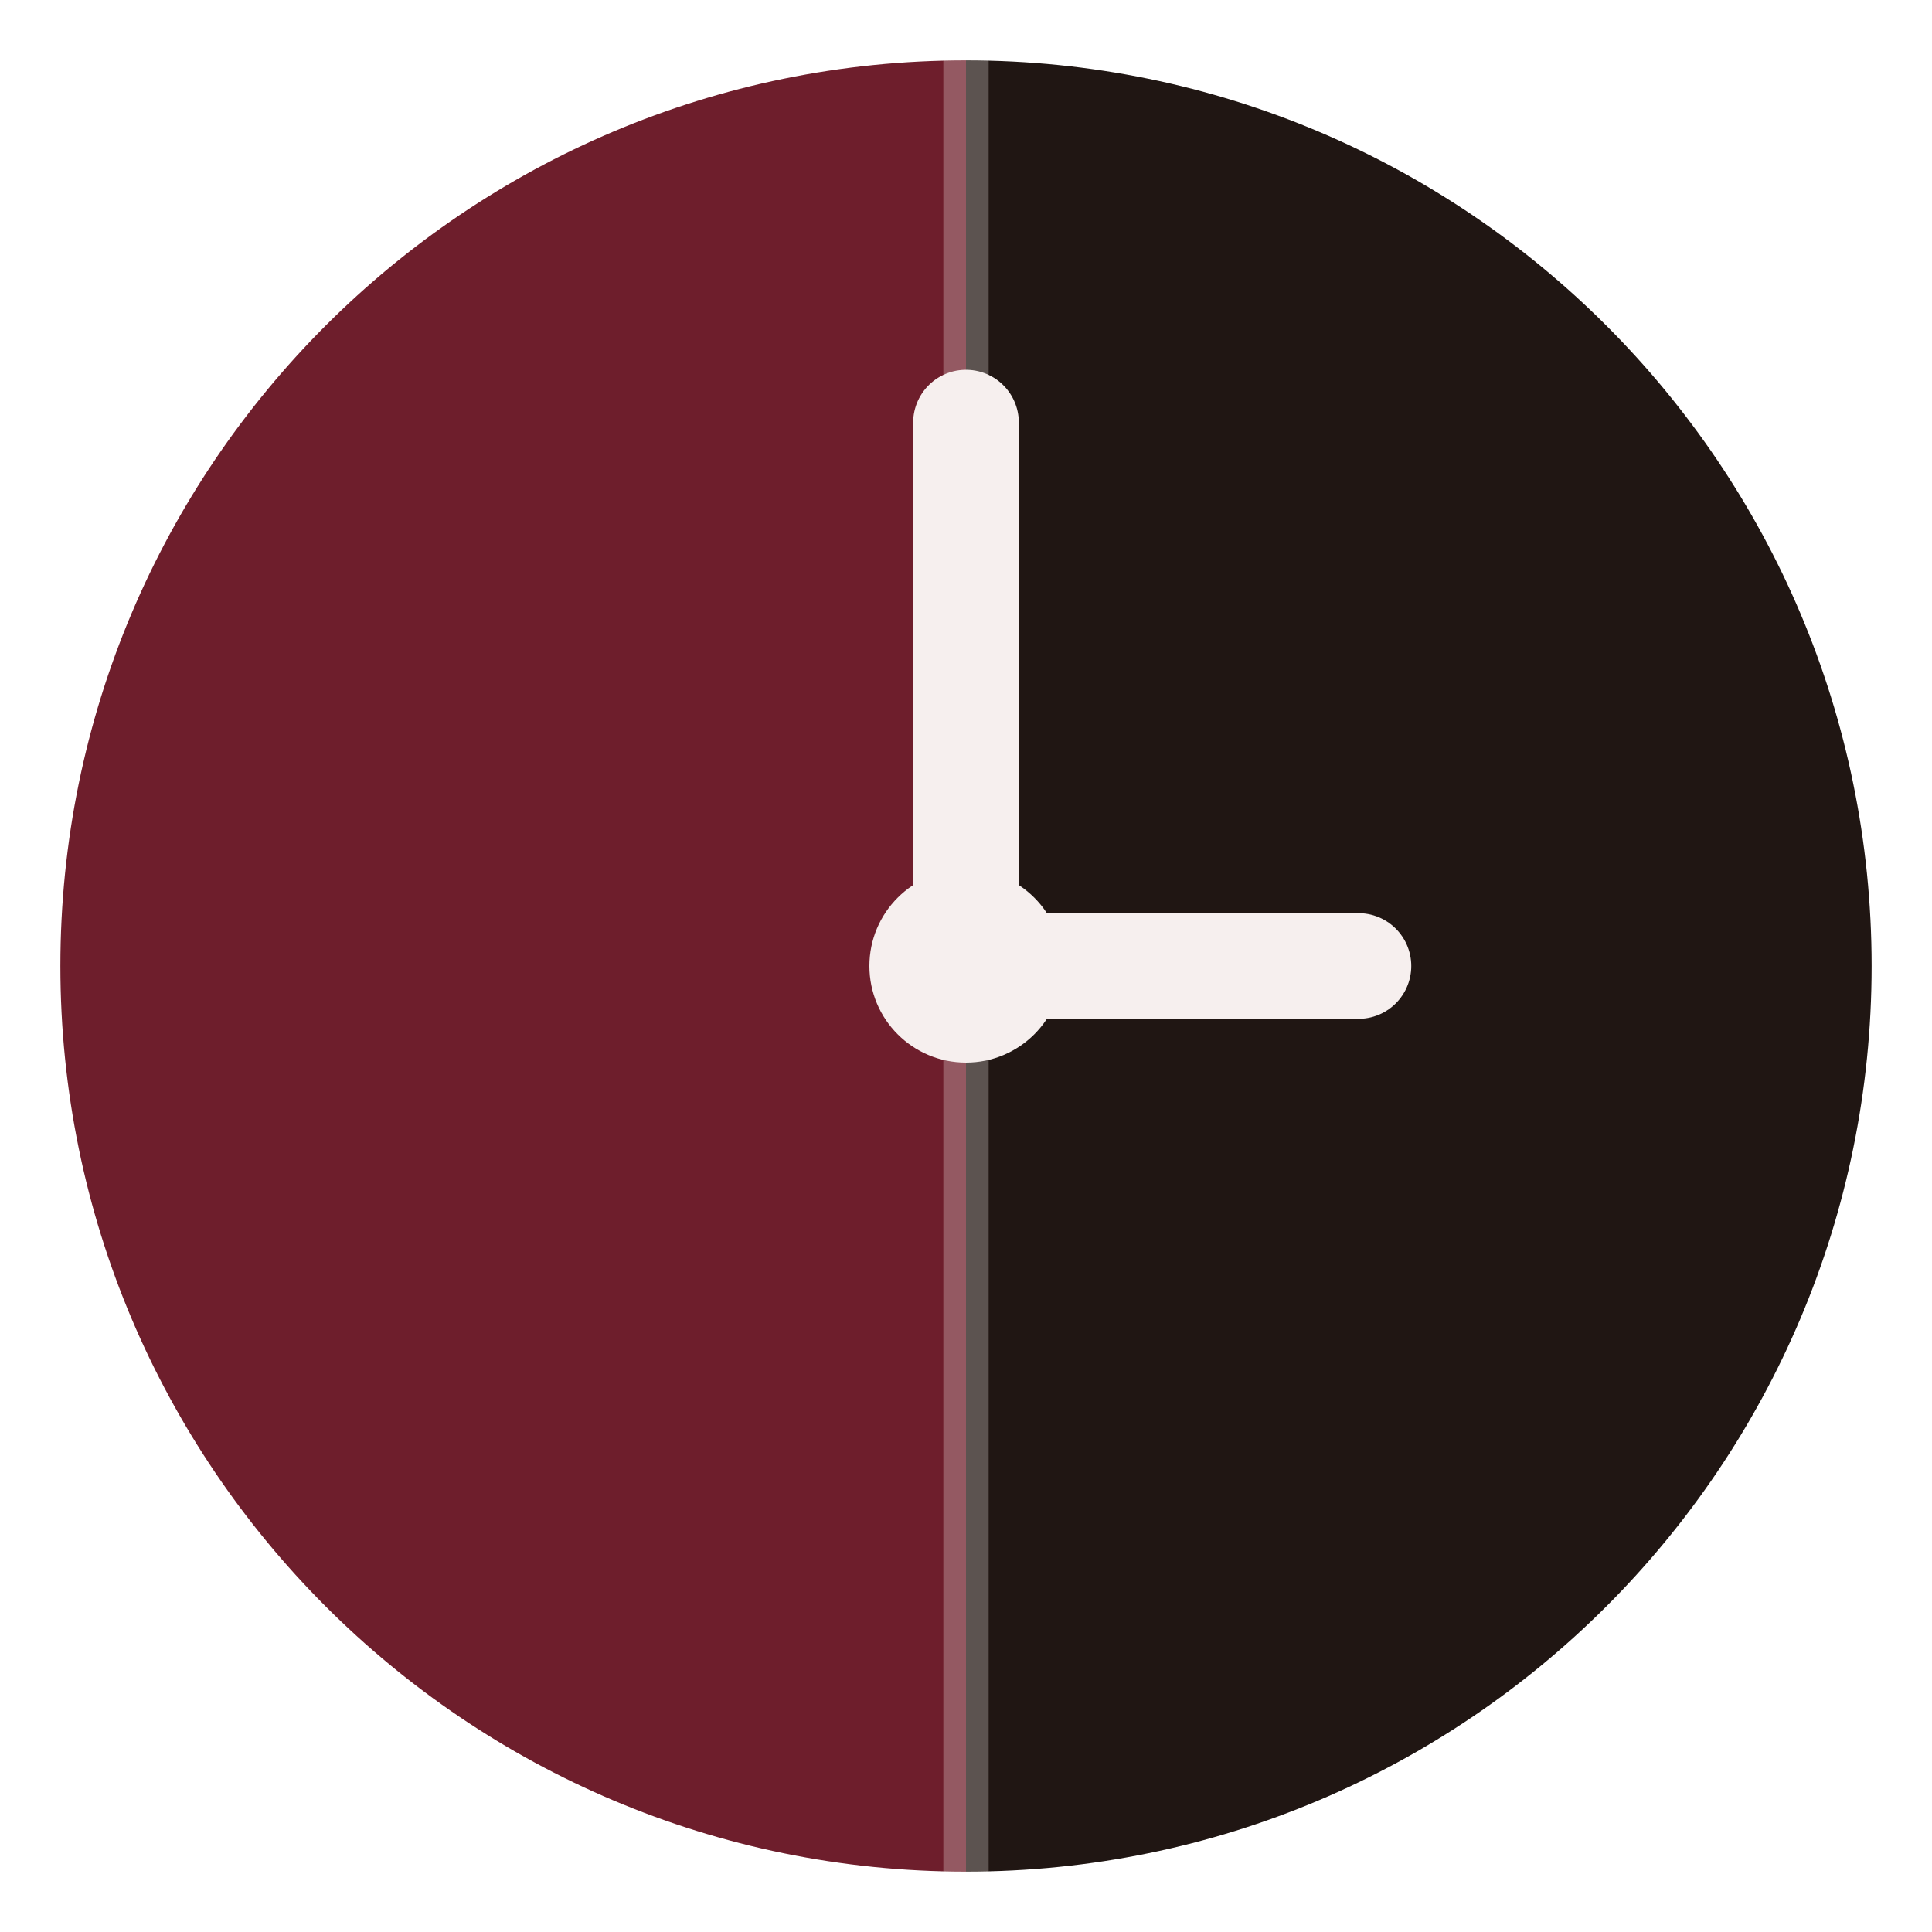
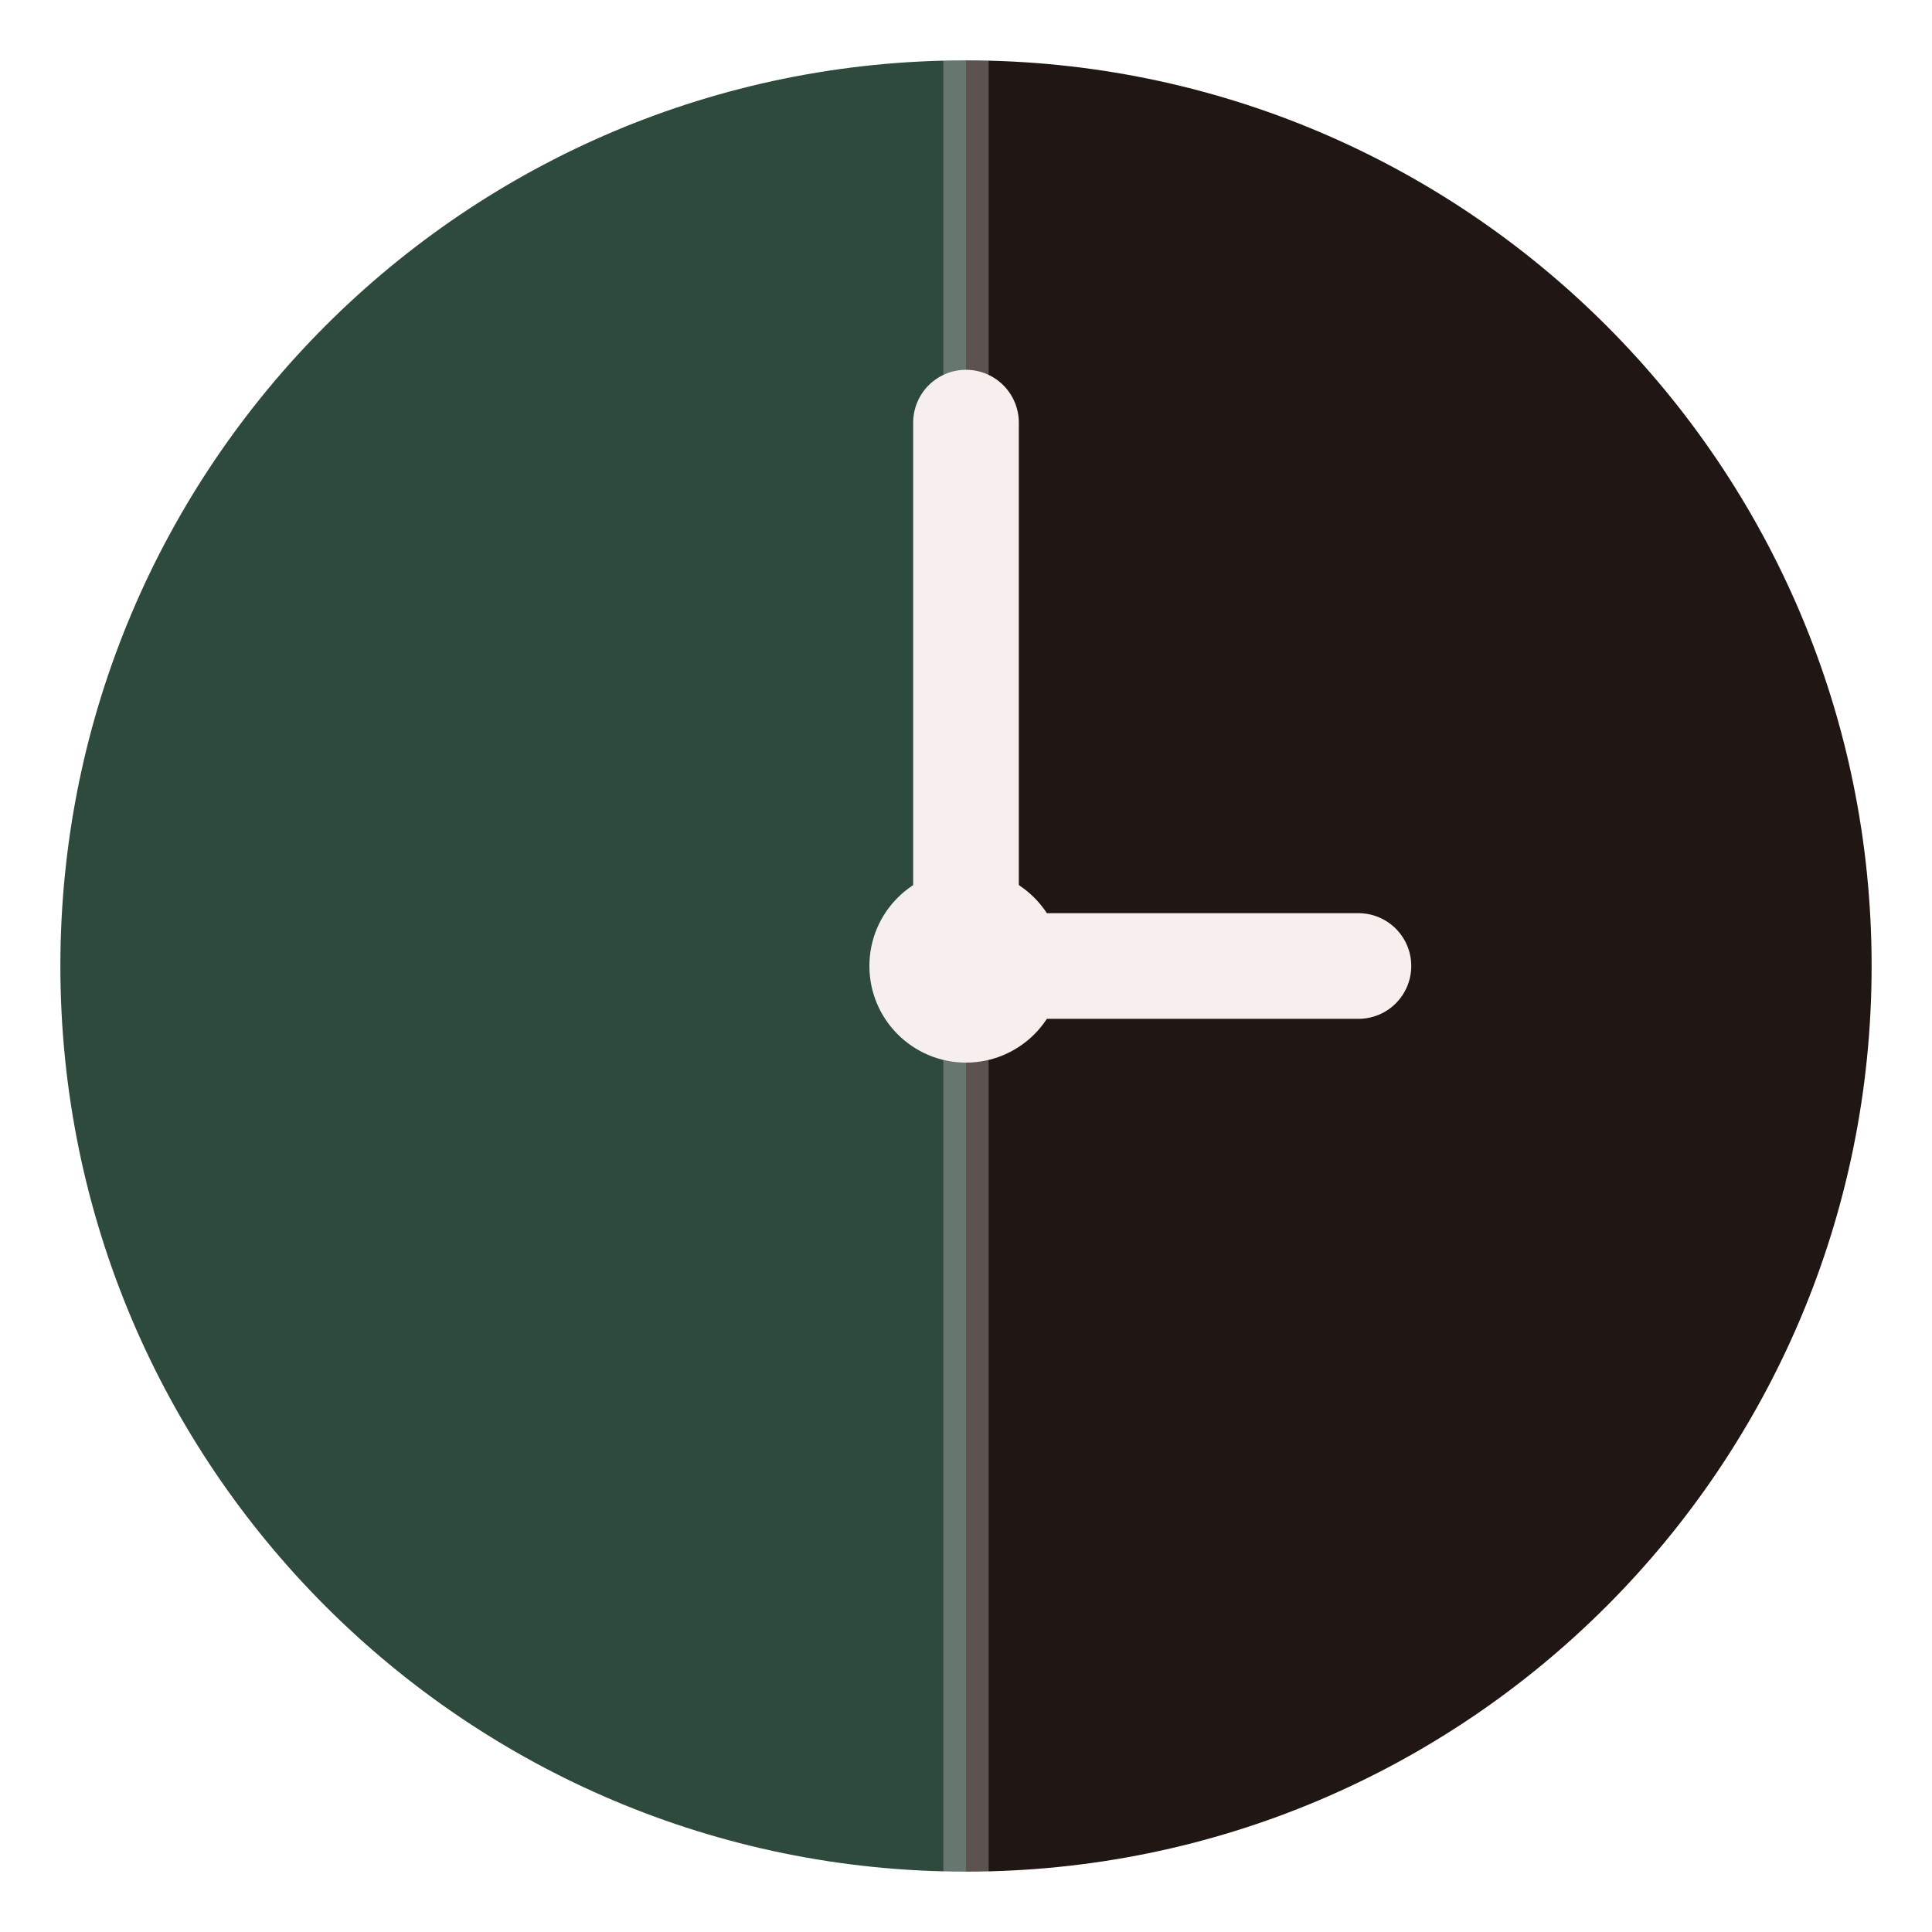
<svg xmlns="http://www.w3.org/2000/svg" viewBox="0 0 64 64">
-   <path d="M32 2 A30 30 0 0 0 32 62 Z" fill="#6e1e2c" />
+   <path d="M32 2 A30 30 0 0 0 32 62 Z" fill="#2e4a3c" />
  <path d="M32 2 A30 30 0 0 1 32 62 Z" fill="#201613" />
  <line x1="32" y1="2" x2="32" y2="62" stroke="#f6efee" stroke-opacity="0.28" stroke-width="1.5" />
  <line x1="32" y1="32" x2="32" y2="14" stroke="#f6efee" stroke-width="3.5" stroke-linecap="round" />
  <line x1="32" y1="32" x2="45" y2="32" stroke="#f6efee" stroke-width="3.5" stroke-linecap="round" />
  <circle cx="32" cy="32" r="3.2" fill="#f6efee" />
</svg>
